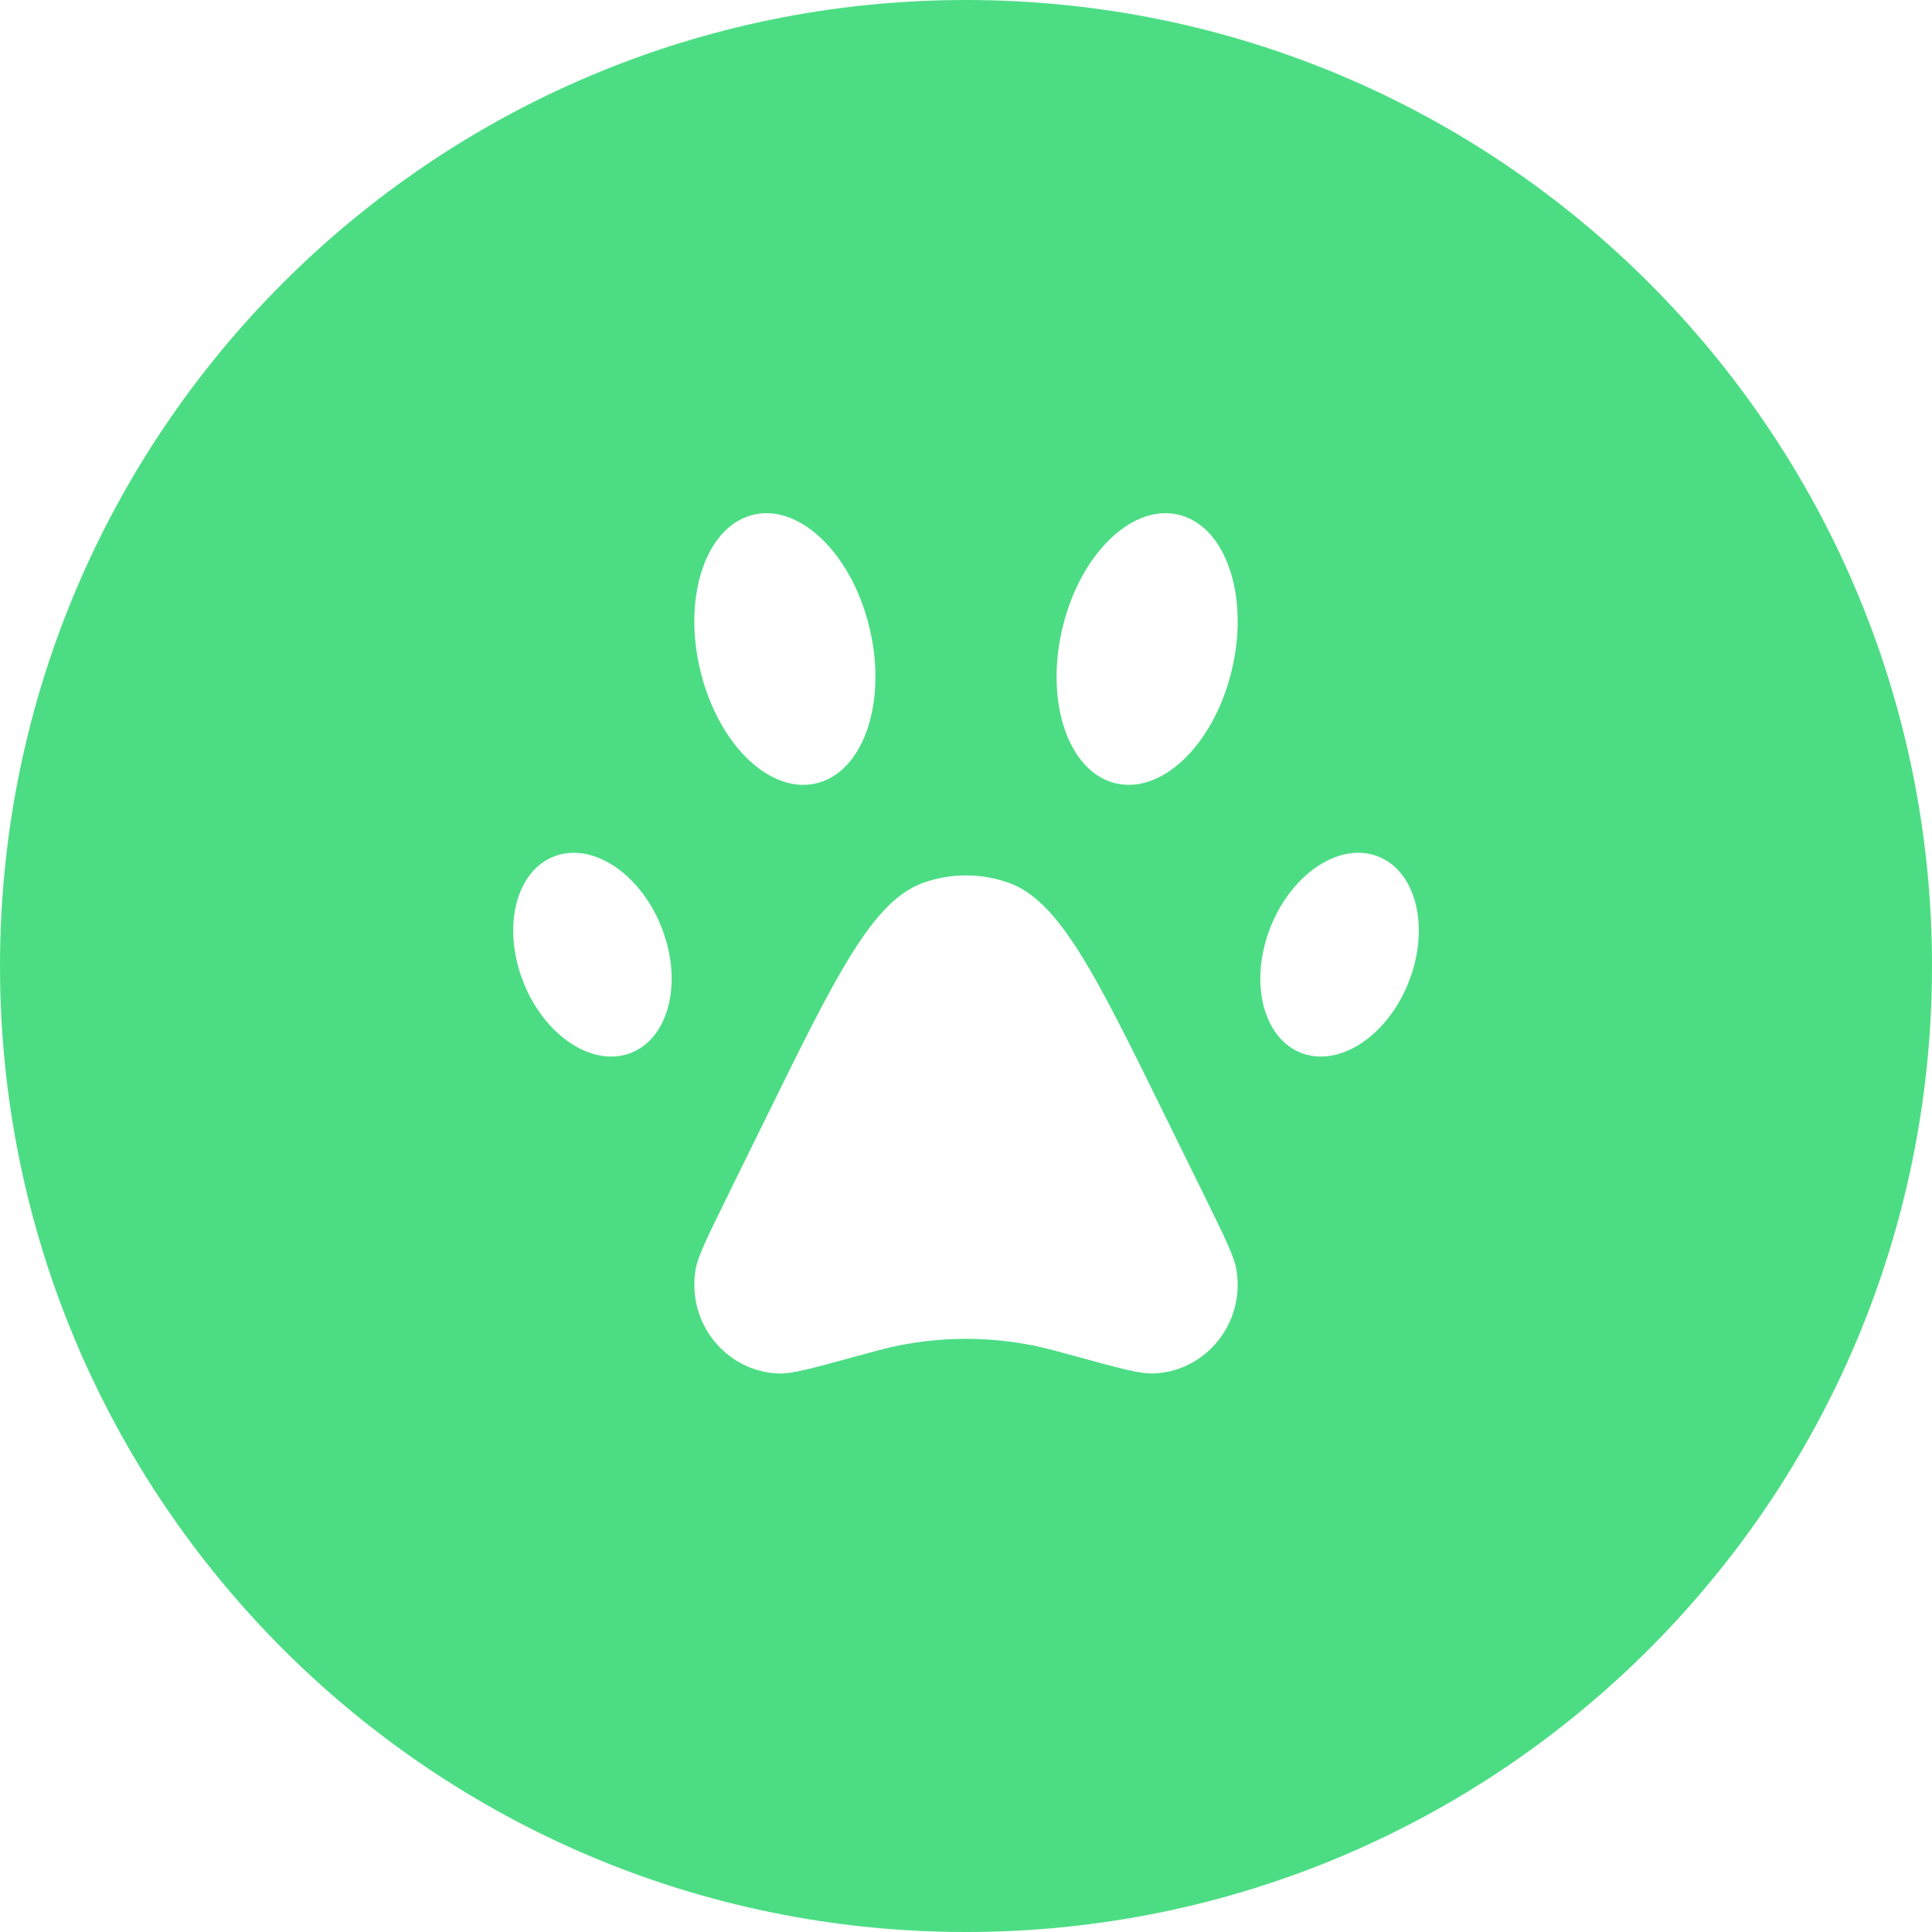
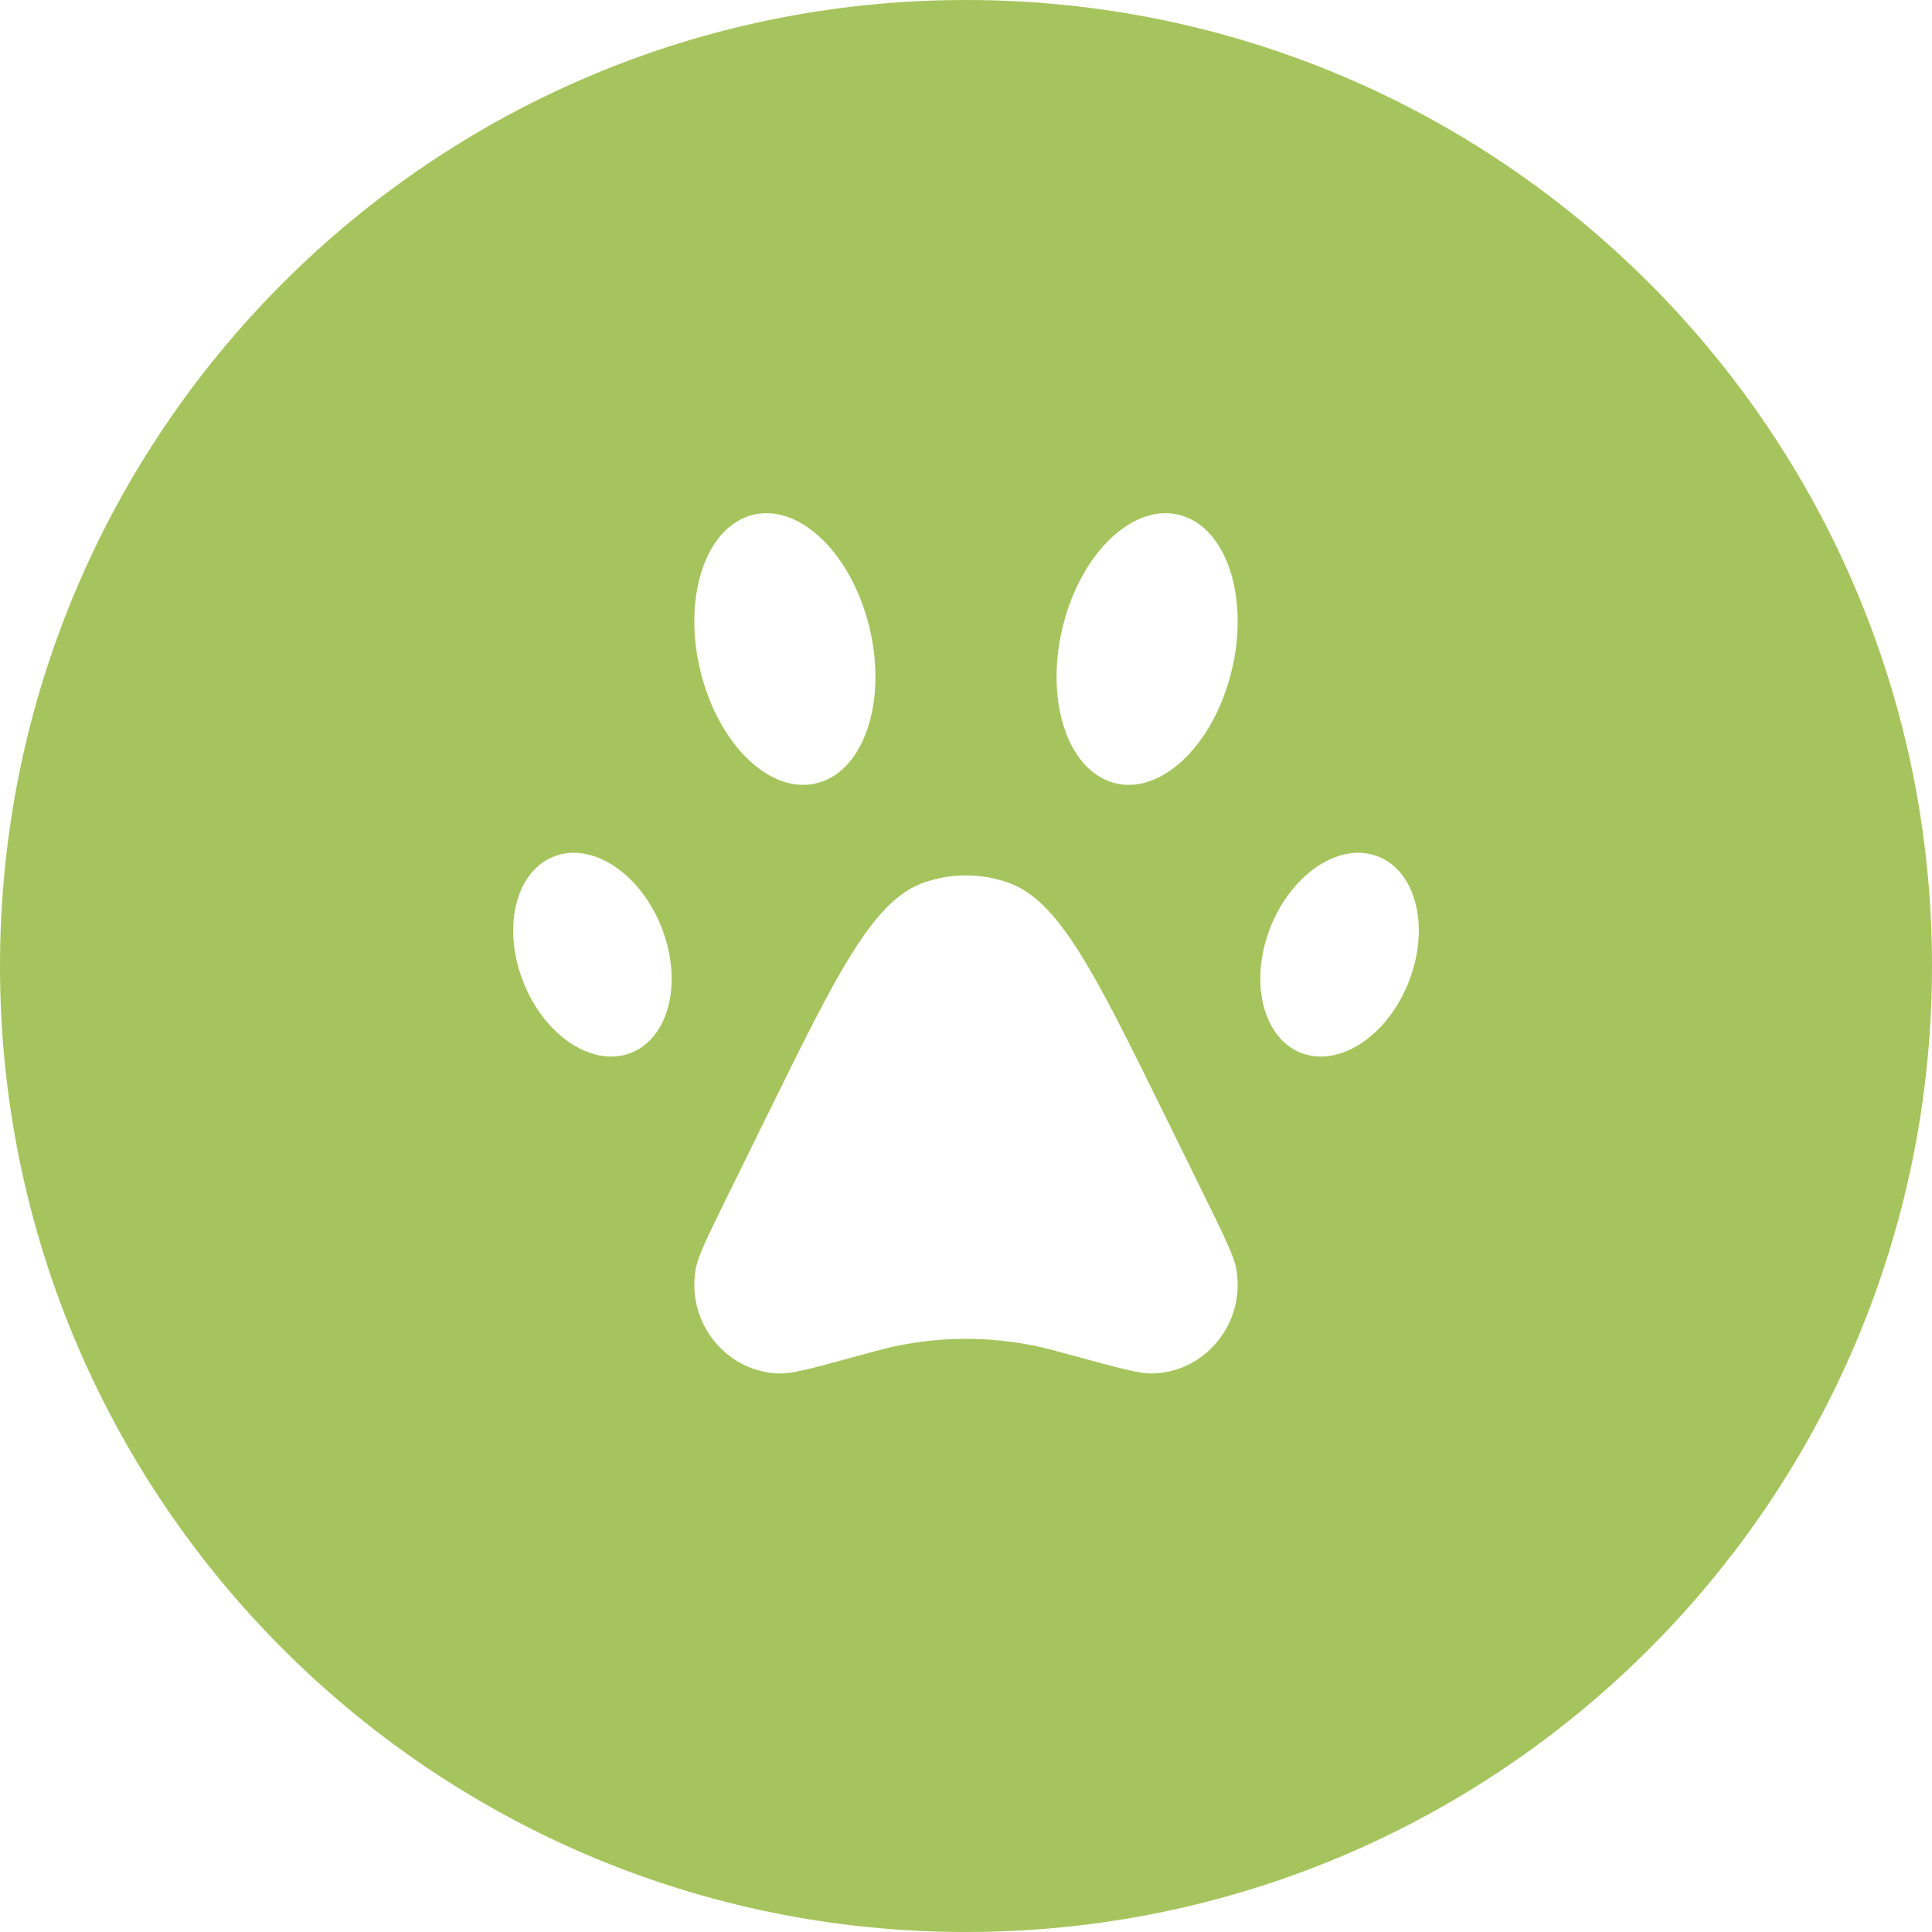
<svg xmlns="http://www.w3.org/2000/svg" width="36" height="36" viewBox="0 0 36 36" fill="none">
-   <path fill-rule="evenodd" clip-rule="evenodd" d="M18 36C27.941 36 36 27.941 36 18C36 8.059 27.941 0 18 0C8.059 0 0 8.059 0 18C0 27.941 8.059 36 18 36ZM13.06 12.539C13.407 13.915 14.39 14.831 15.254 14.585C16.119 14.339 16.538 13.025 16.19 11.649C15.843 10.273 14.86 9.357 13.996 9.602C13.131 9.848 12.712 11.163 13.06 12.539ZM14.263 20.849C15.601 18.125 16.27 16.763 17.233 16.439C17.731 16.27 18.269 16.27 18.767 16.439C19.73 16.763 20.399 18.125 21.737 20.849L22.479 22.358L22.479 22.358C22.824 23.062 22.997 23.414 23.038 23.653C23.208 24.648 22.472 25.564 21.481 25.593C21.242 25.6 20.869 25.498 20.122 25.294L20.122 25.294C19.696 25.177 19.483 25.118 19.27 25.075C18.431 24.905 17.569 24.905 16.73 25.075C16.517 25.118 16.304 25.177 15.877 25.294L15.877 25.294C15.131 25.498 14.758 25.6 14.519 25.593C13.528 25.564 12.792 24.648 12.962 23.653C13.003 23.414 13.176 23.062 13.521 22.358L14.263 20.849ZM20.746 14.585C21.61 14.831 22.593 13.915 22.94 12.539C23.288 11.163 22.869 9.848 22.004 9.602C21.14 9.357 20.157 10.273 19.81 11.649C19.462 13.025 19.881 14.339 20.746 14.585ZM9.733 18.251C10.112 19.267 11.005 19.885 11.727 19.63C12.448 19.375 12.725 18.344 12.345 17.327C11.966 16.311 11.073 15.693 10.352 15.948C9.63 16.203 9.353 17.234 9.733 18.251ZM24.273 19.63C24.995 19.885 25.888 19.267 26.267 18.251C26.647 17.234 26.37 16.203 25.648 15.948C24.927 15.693 24.034 16.311 23.654 17.327C23.275 18.344 23.552 19.375 24.273 19.63Z" fill="#4CDD84" />
+   <path fill-rule="evenodd" clip-rule="evenodd" d="M18 36C27.941 36 36 27.941 36 18C36 8.059 27.941 0 18 0C8.059 0 0 8.059 0 18C0 27.941 8.059 36 18 36ZM13.06 12.539C13.407 13.915 14.39 14.831 15.254 14.585C16.119 14.339 16.538 13.025 16.19 11.649C15.843 10.273 14.86 9.357 13.996 9.602C13.131 9.848 12.712 11.163 13.06 12.539ZM14.263 20.849C15.601 18.125 16.27 16.763 17.233 16.439C17.731 16.27 18.269 16.27 18.767 16.439C19.73 16.763 20.399 18.125 21.737 20.849L22.479 22.358L22.479 22.358C22.824 23.062 22.997 23.414 23.038 23.653C23.208 24.648 22.472 25.564 21.481 25.593C21.242 25.6 20.869 25.498 20.122 25.294L20.122 25.294C19.696 25.177 19.483 25.118 19.27 25.075C18.431 24.905 17.569 24.905 16.73 25.075C16.517 25.118 16.304 25.177 15.877 25.294L15.877 25.294C15.131 25.498 14.758 25.6 14.519 25.593C13.528 25.564 12.792 24.648 12.962 23.653C13.003 23.414 13.176 23.062 13.521 22.358L14.263 20.849ZM20.746 14.585C21.61 14.831 22.593 13.915 22.94 12.539C23.288 11.163 22.869 9.848 22.004 9.602C21.14 9.357 20.157 10.273 19.81 11.649C19.462 13.025 19.881 14.339 20.746 14.585ZM9.733 18.251C10.112 19.267 11.005 19.885 11.727 19.63C12.448 19.375 12.725 18.344 12.345 17.327C11.966 16.311 11.073 15.693 10.352 15.948C9.63 16.203 9.353 17.234 9.733 18.251ZM24.273 19.63C24.995 19.885 25.888 19.267 26.267 18.251C26.647 17.234 26.37 16.203 25.648 15.948C24.927 15.693 24.034 16.311 23.654 17.327C23.275 18.344 23.552 19.375 24.273 19.63Z" fill="#a6c45d" />
</svg>
